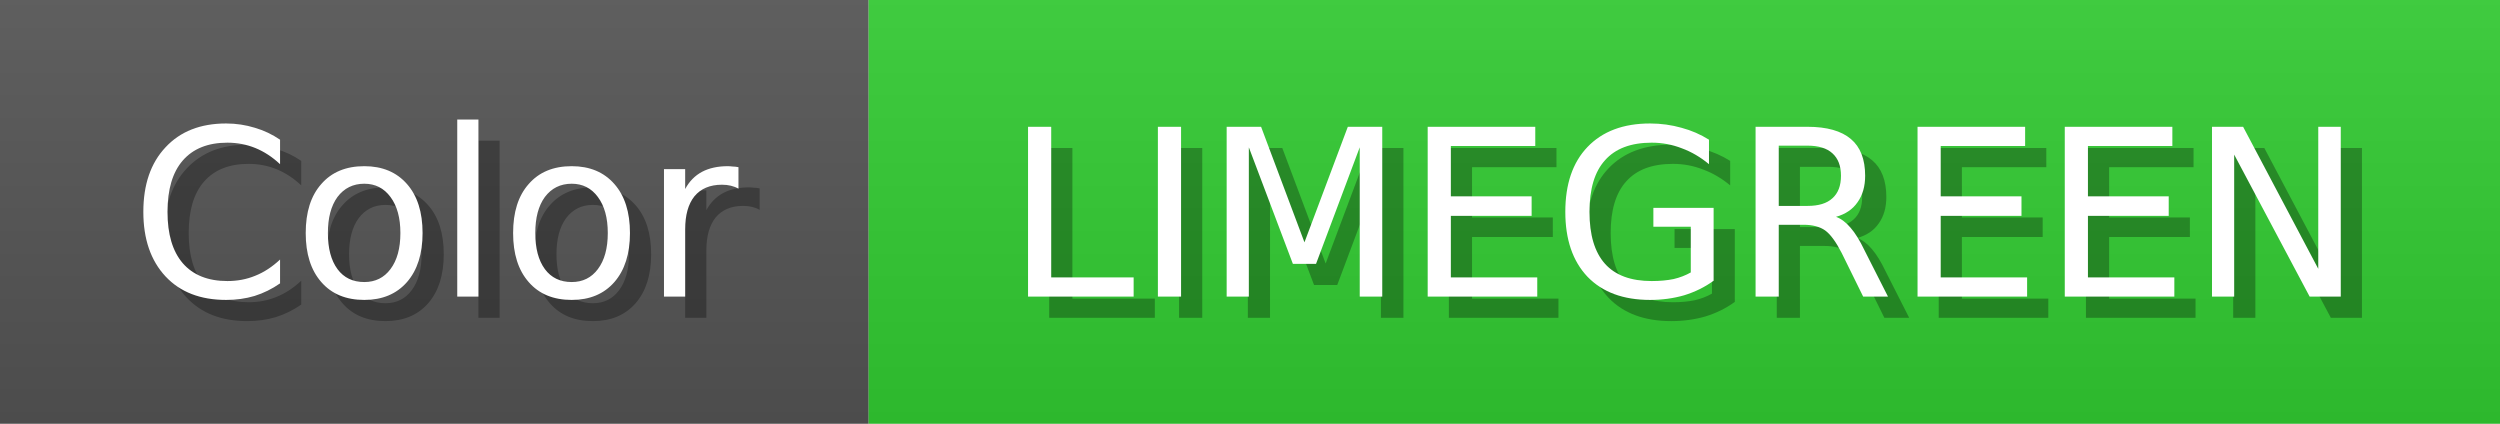
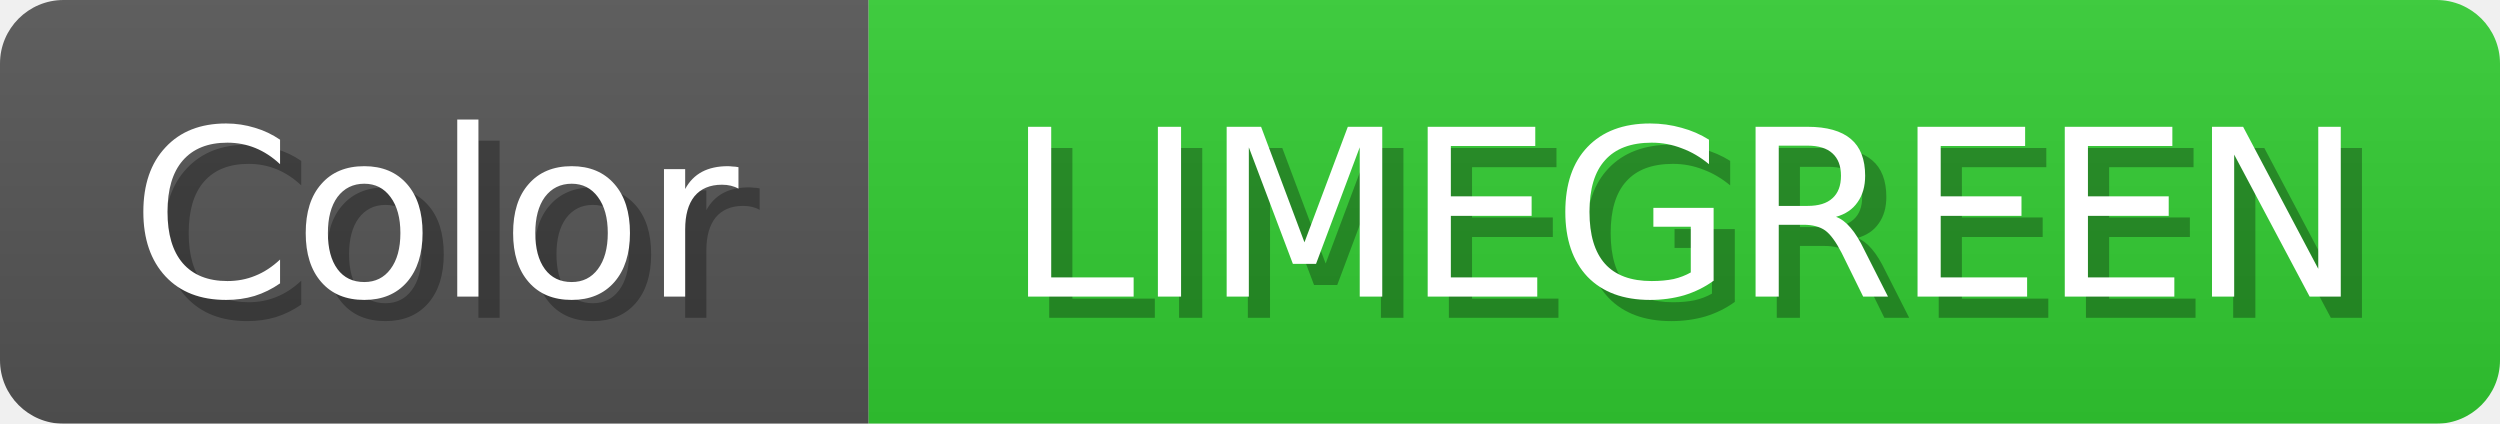
<svg xmlns="http://www.w3.org/2000/svg" width="118" height="20">
  <linearGradient id="b" x2="0" y2="100%">
    <stop offset="0" stop-color="#bbb" stop-opacity=".1" />
    <stop offset="1" stop-opacity=".1" />
  </linearGradient>
-   <mask id="{{ mask id }}">
+   <mask id="24">
    <rect width="118" height="20" rx="3" fill="#fff" />
  </mask>
-   <g mask="url(#{{ mask id }})">
+   <g mask="url(#24)">
    <path fill="#555" d="M0 0h41v20H0z" />
    <path fill="#32CD32" d="M41 0h77v20H41z" />
    <path fill="url(#b)" d="M0 0h118v20H0z" />
  </g>
  <g fill="#fff" text-anchor="middle" font-family="DejaVu Sans,Verdana,Geneva,sans-serif" font-size="11">
    <text x="21.5" y="15" fill="#010101" fill-opacity=".3">Color</text>
    <text x="20.5" y="14">Color</text>
  </g>
  <g fill="#fff" text-anchor="middle" font-family="DejaVu Sans,Verdana,Geneva,sans-serif" font-size="11">
    <text x="80.5" y="15" fill="#010101" fill-opacity=".3">LIMEGREEN</text>
    <text x="79.5" y="14">LIMEGREEN</text>
  </g>
</svg>
